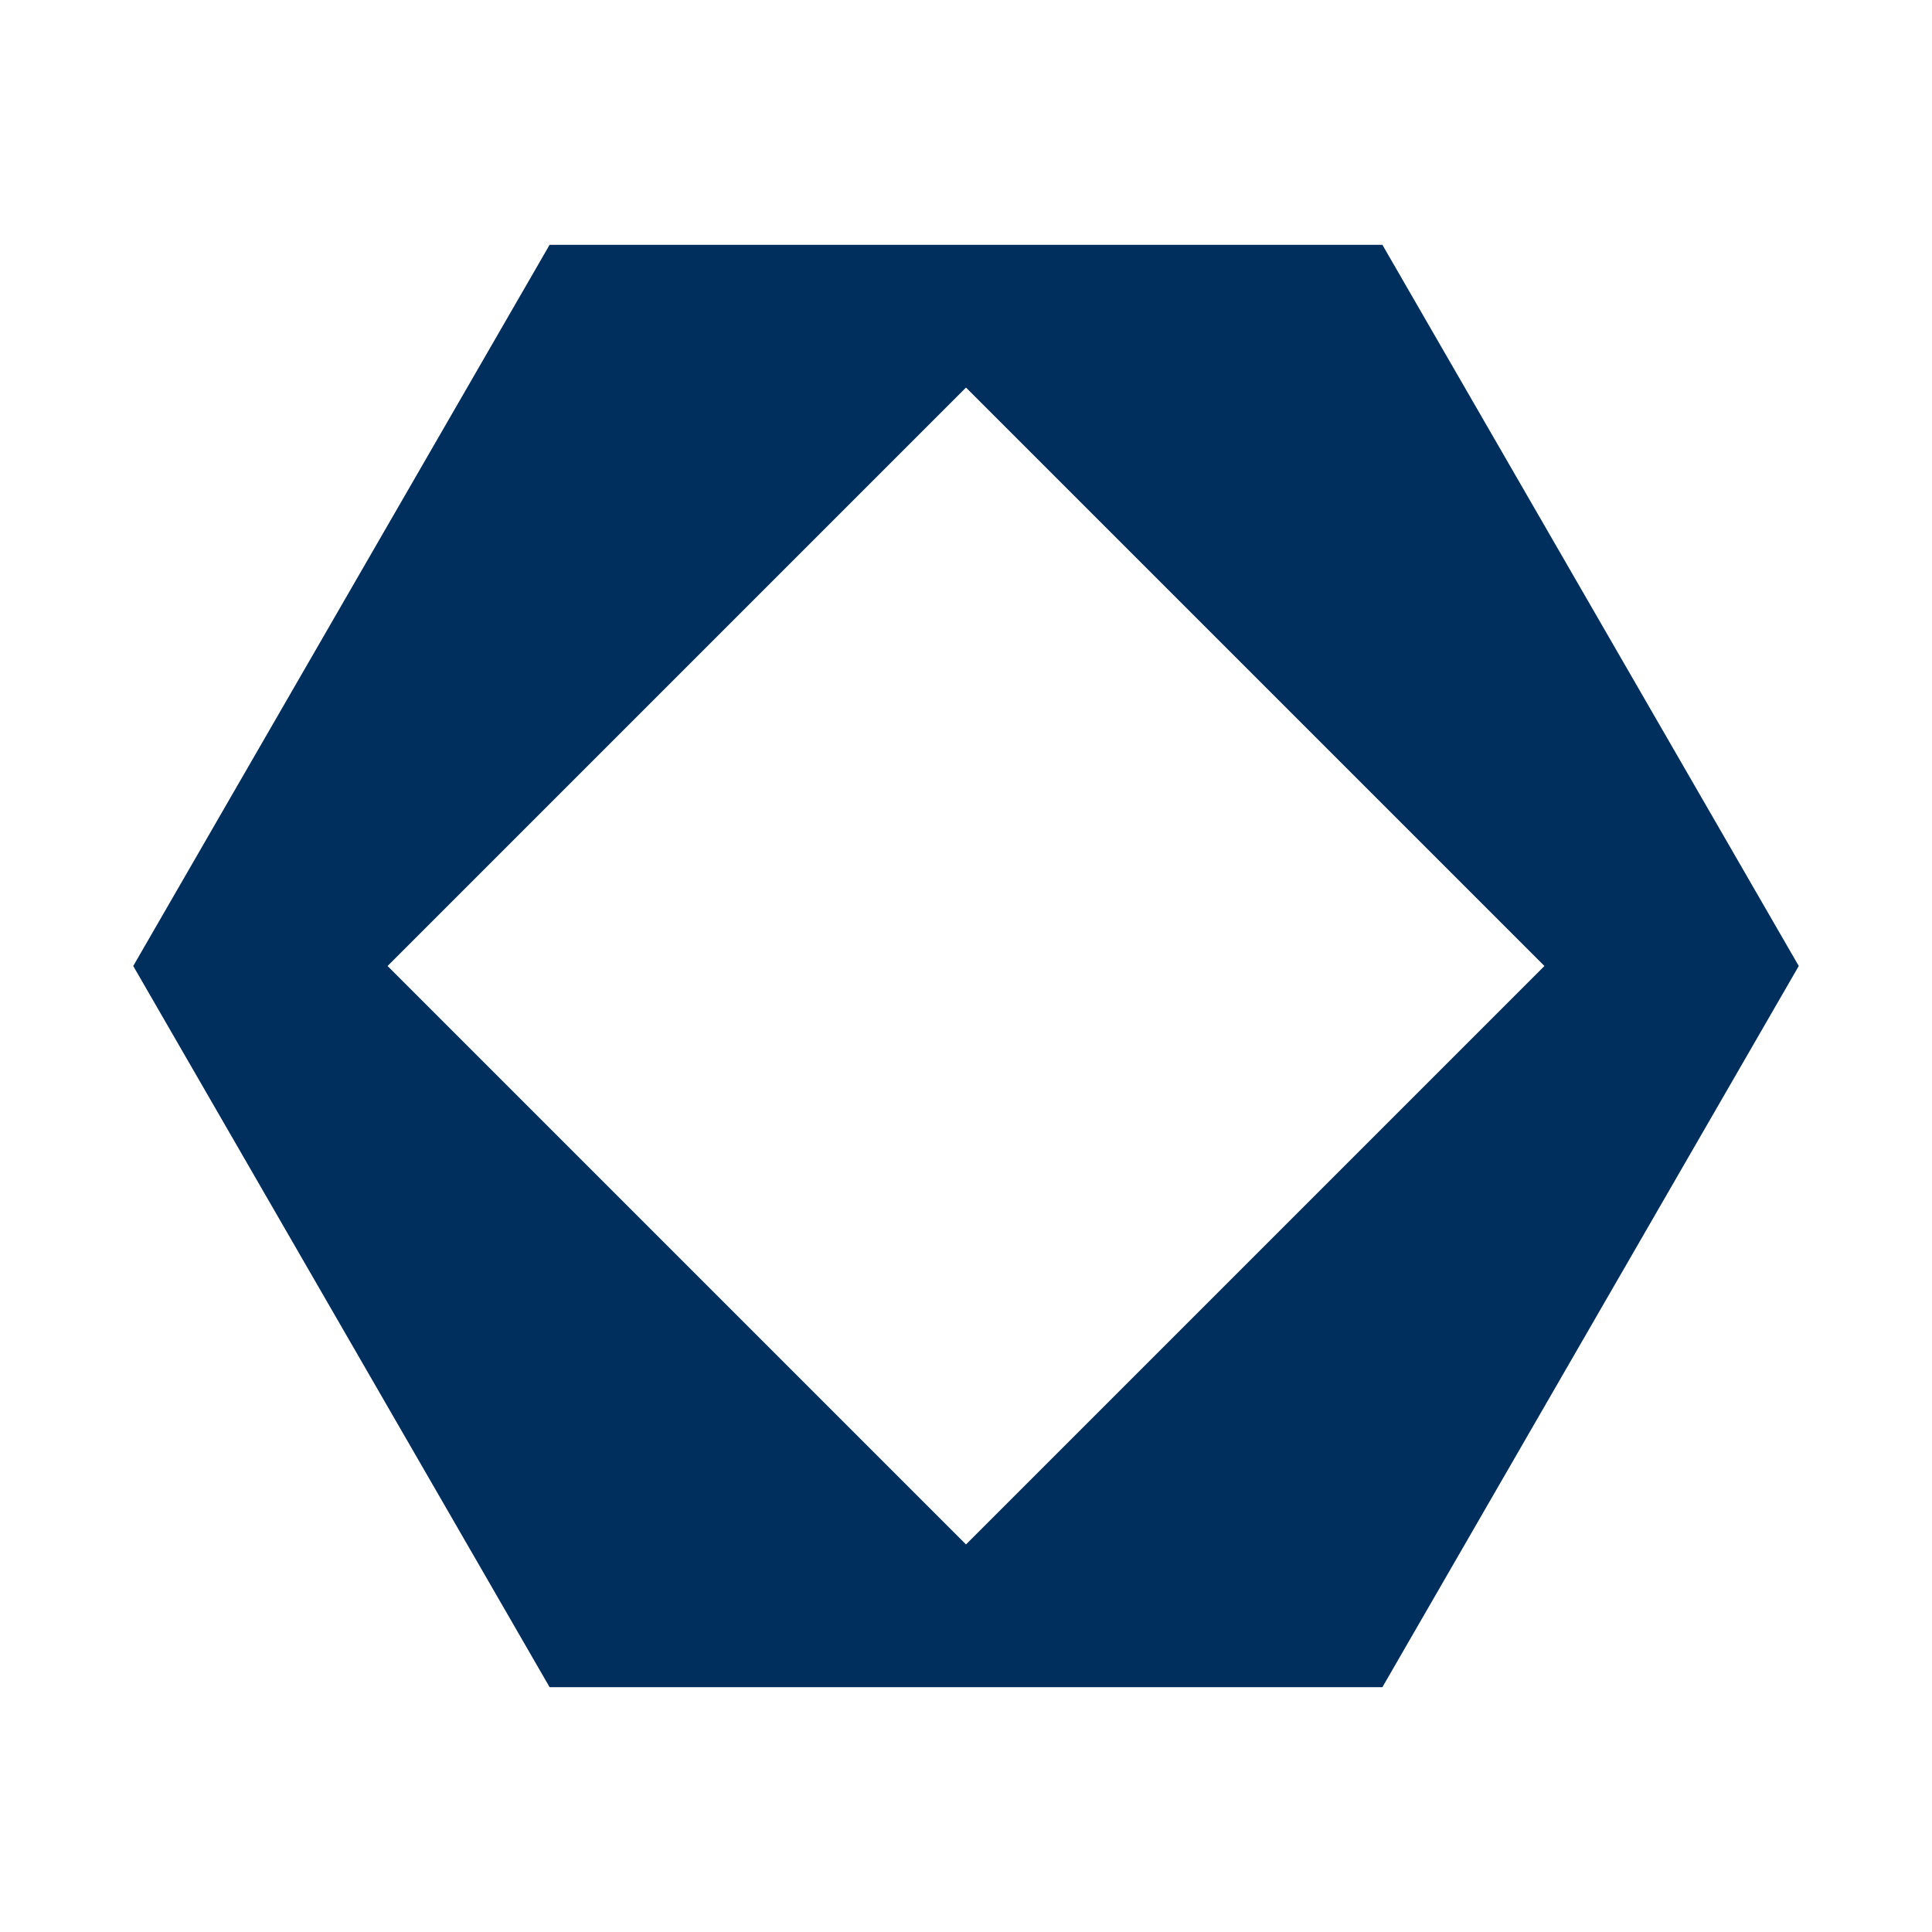
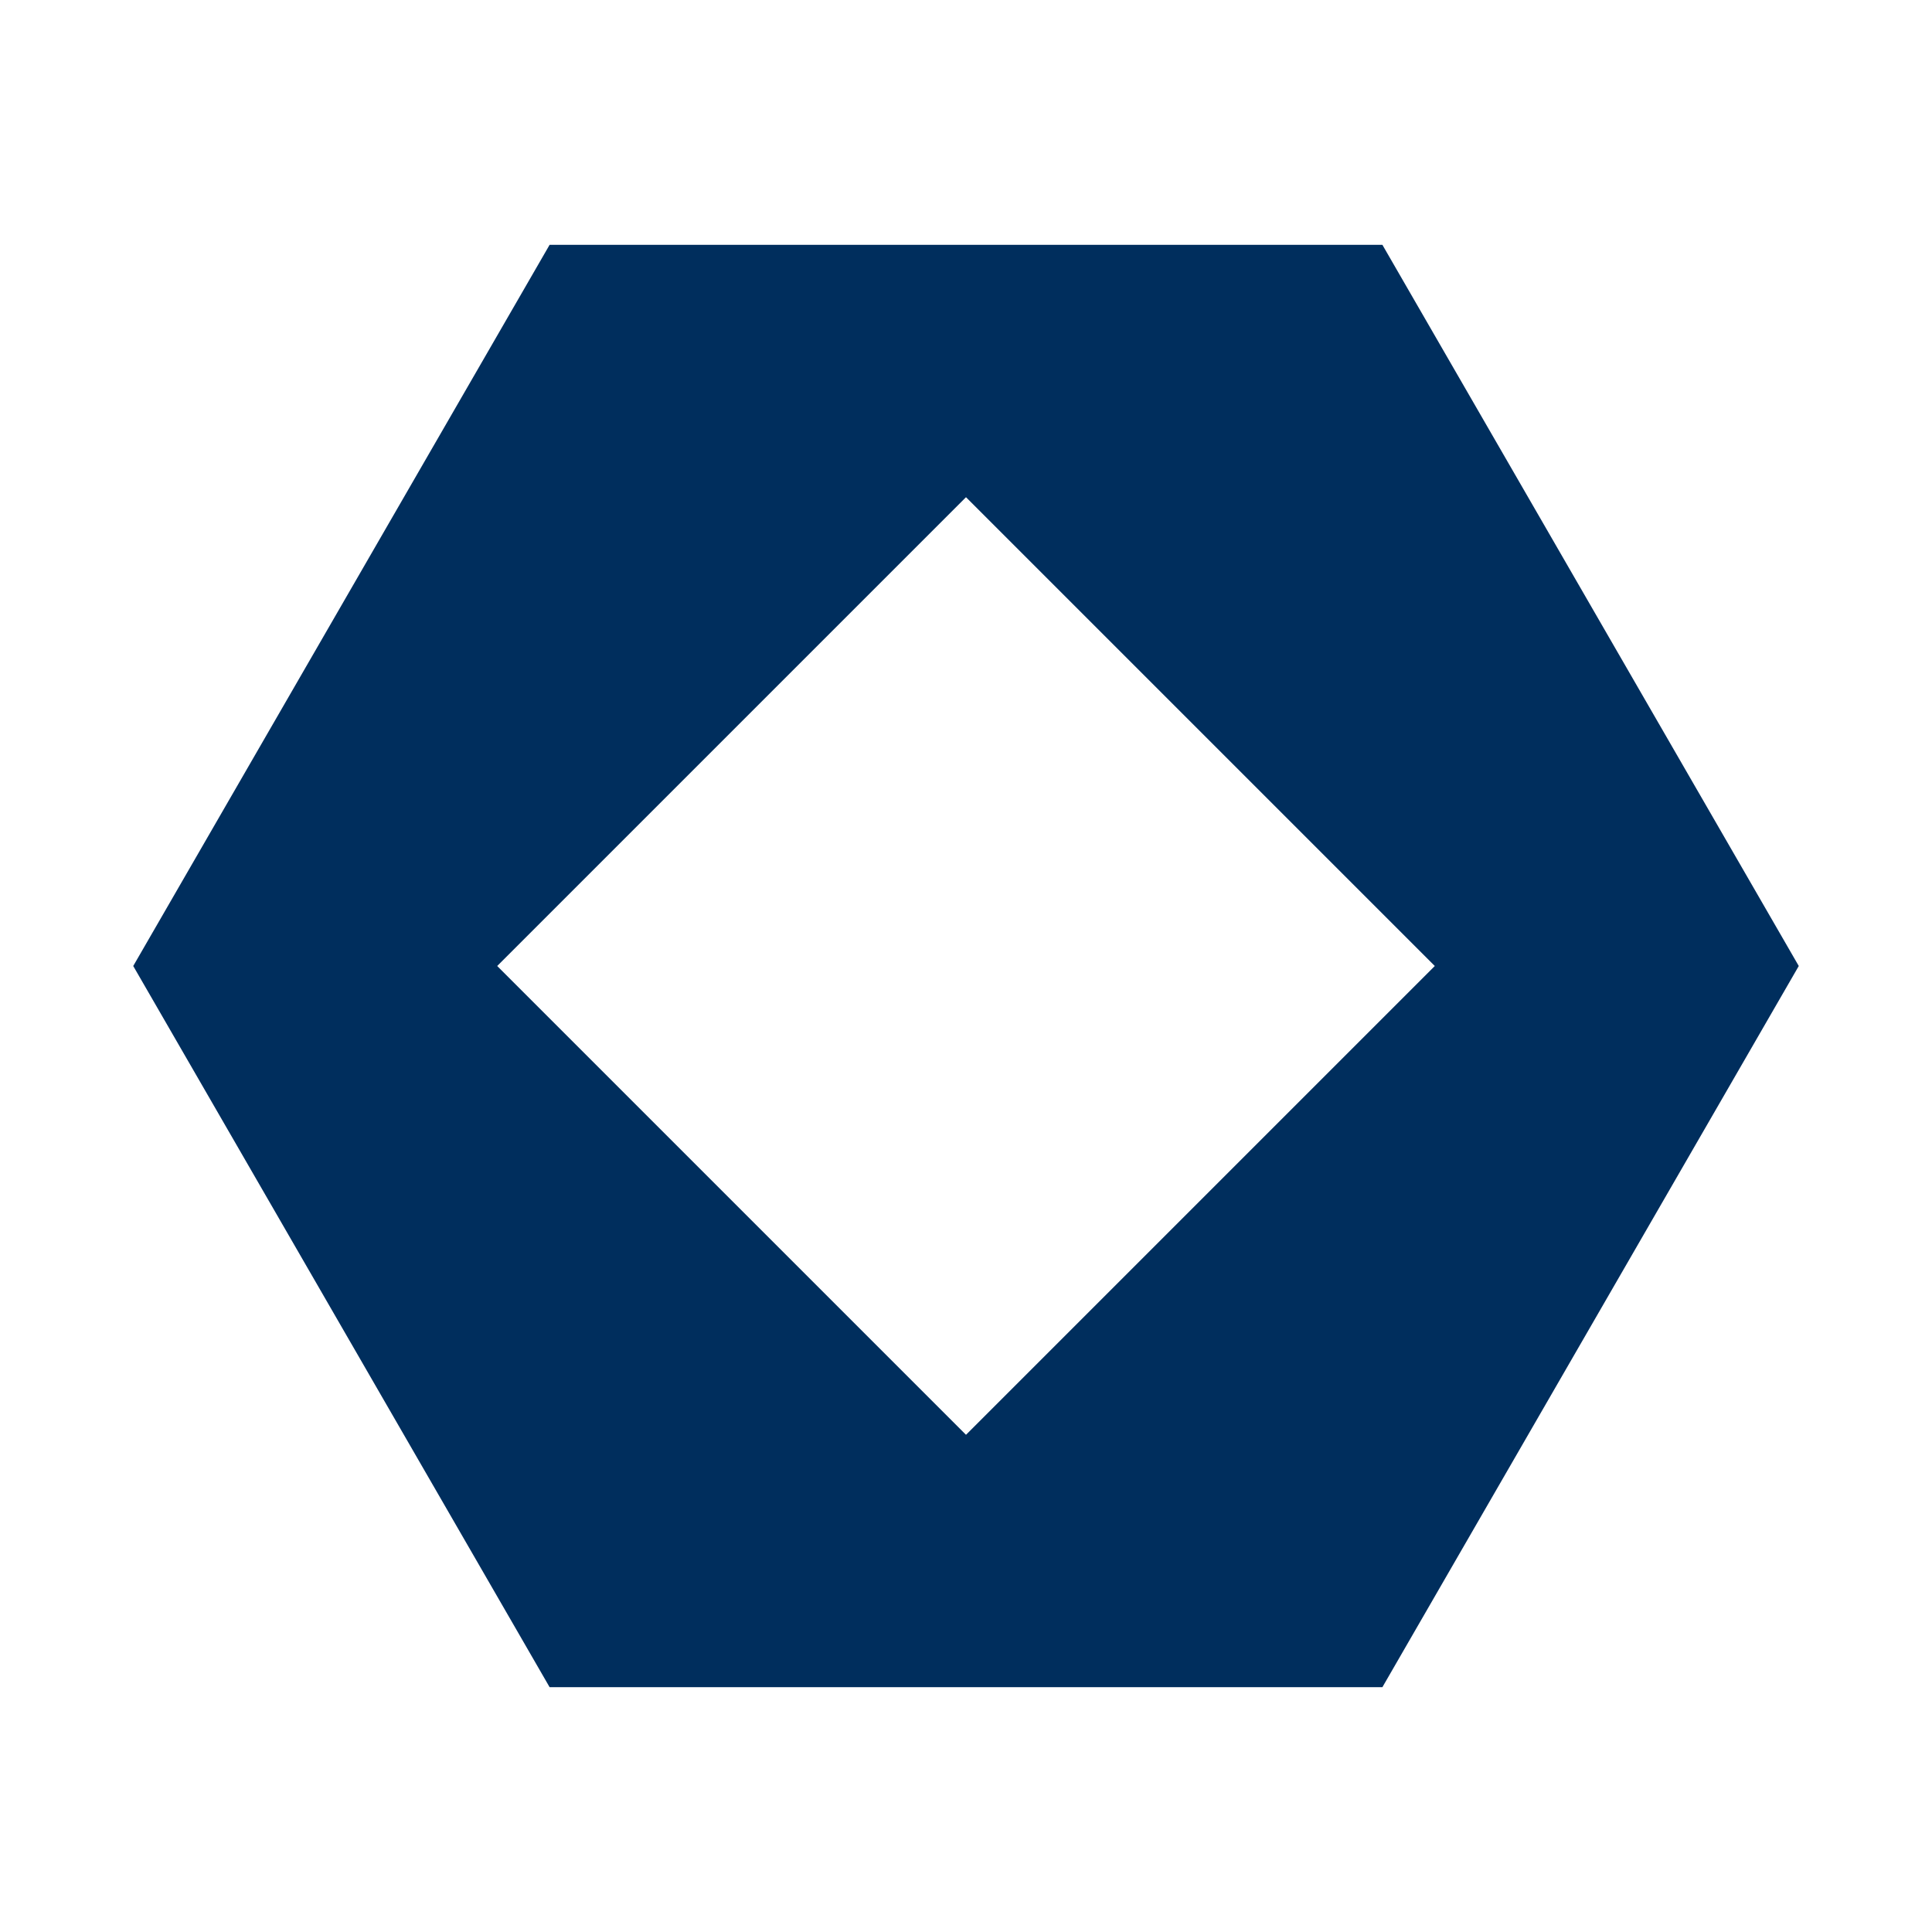
<svg xmlns="http://www.w3.org/2000/svg" viewBox="-460.1 -460.1 920.2 920.2" role="img" aria-label="AI Foundry symbol">
-   <path fill="#002E5D" fill-rule="evenodd" d="M396.64,0.00 L198.32,343.50 L-198.32,343.50 L-396.64,0.00 L-198.32,-343.50 L198.32,-343.50 Z M-275.50,0.00 L0.00,275.50 L275.50,0.00 L0.00,-275.50 Z" />
+   <path fill="#002E5D" fill-rule="evenodd" d="M396.64,0.00 L198.32,343.50 L-198.32,343.50 L-396.64,0.00 L-198.32,-343.50 L198.32,-343.50 Z M-223.28,0.00 L0.00,223.28 L223.28,0.00 L0.00,-223.28 Z" />
</svg>
